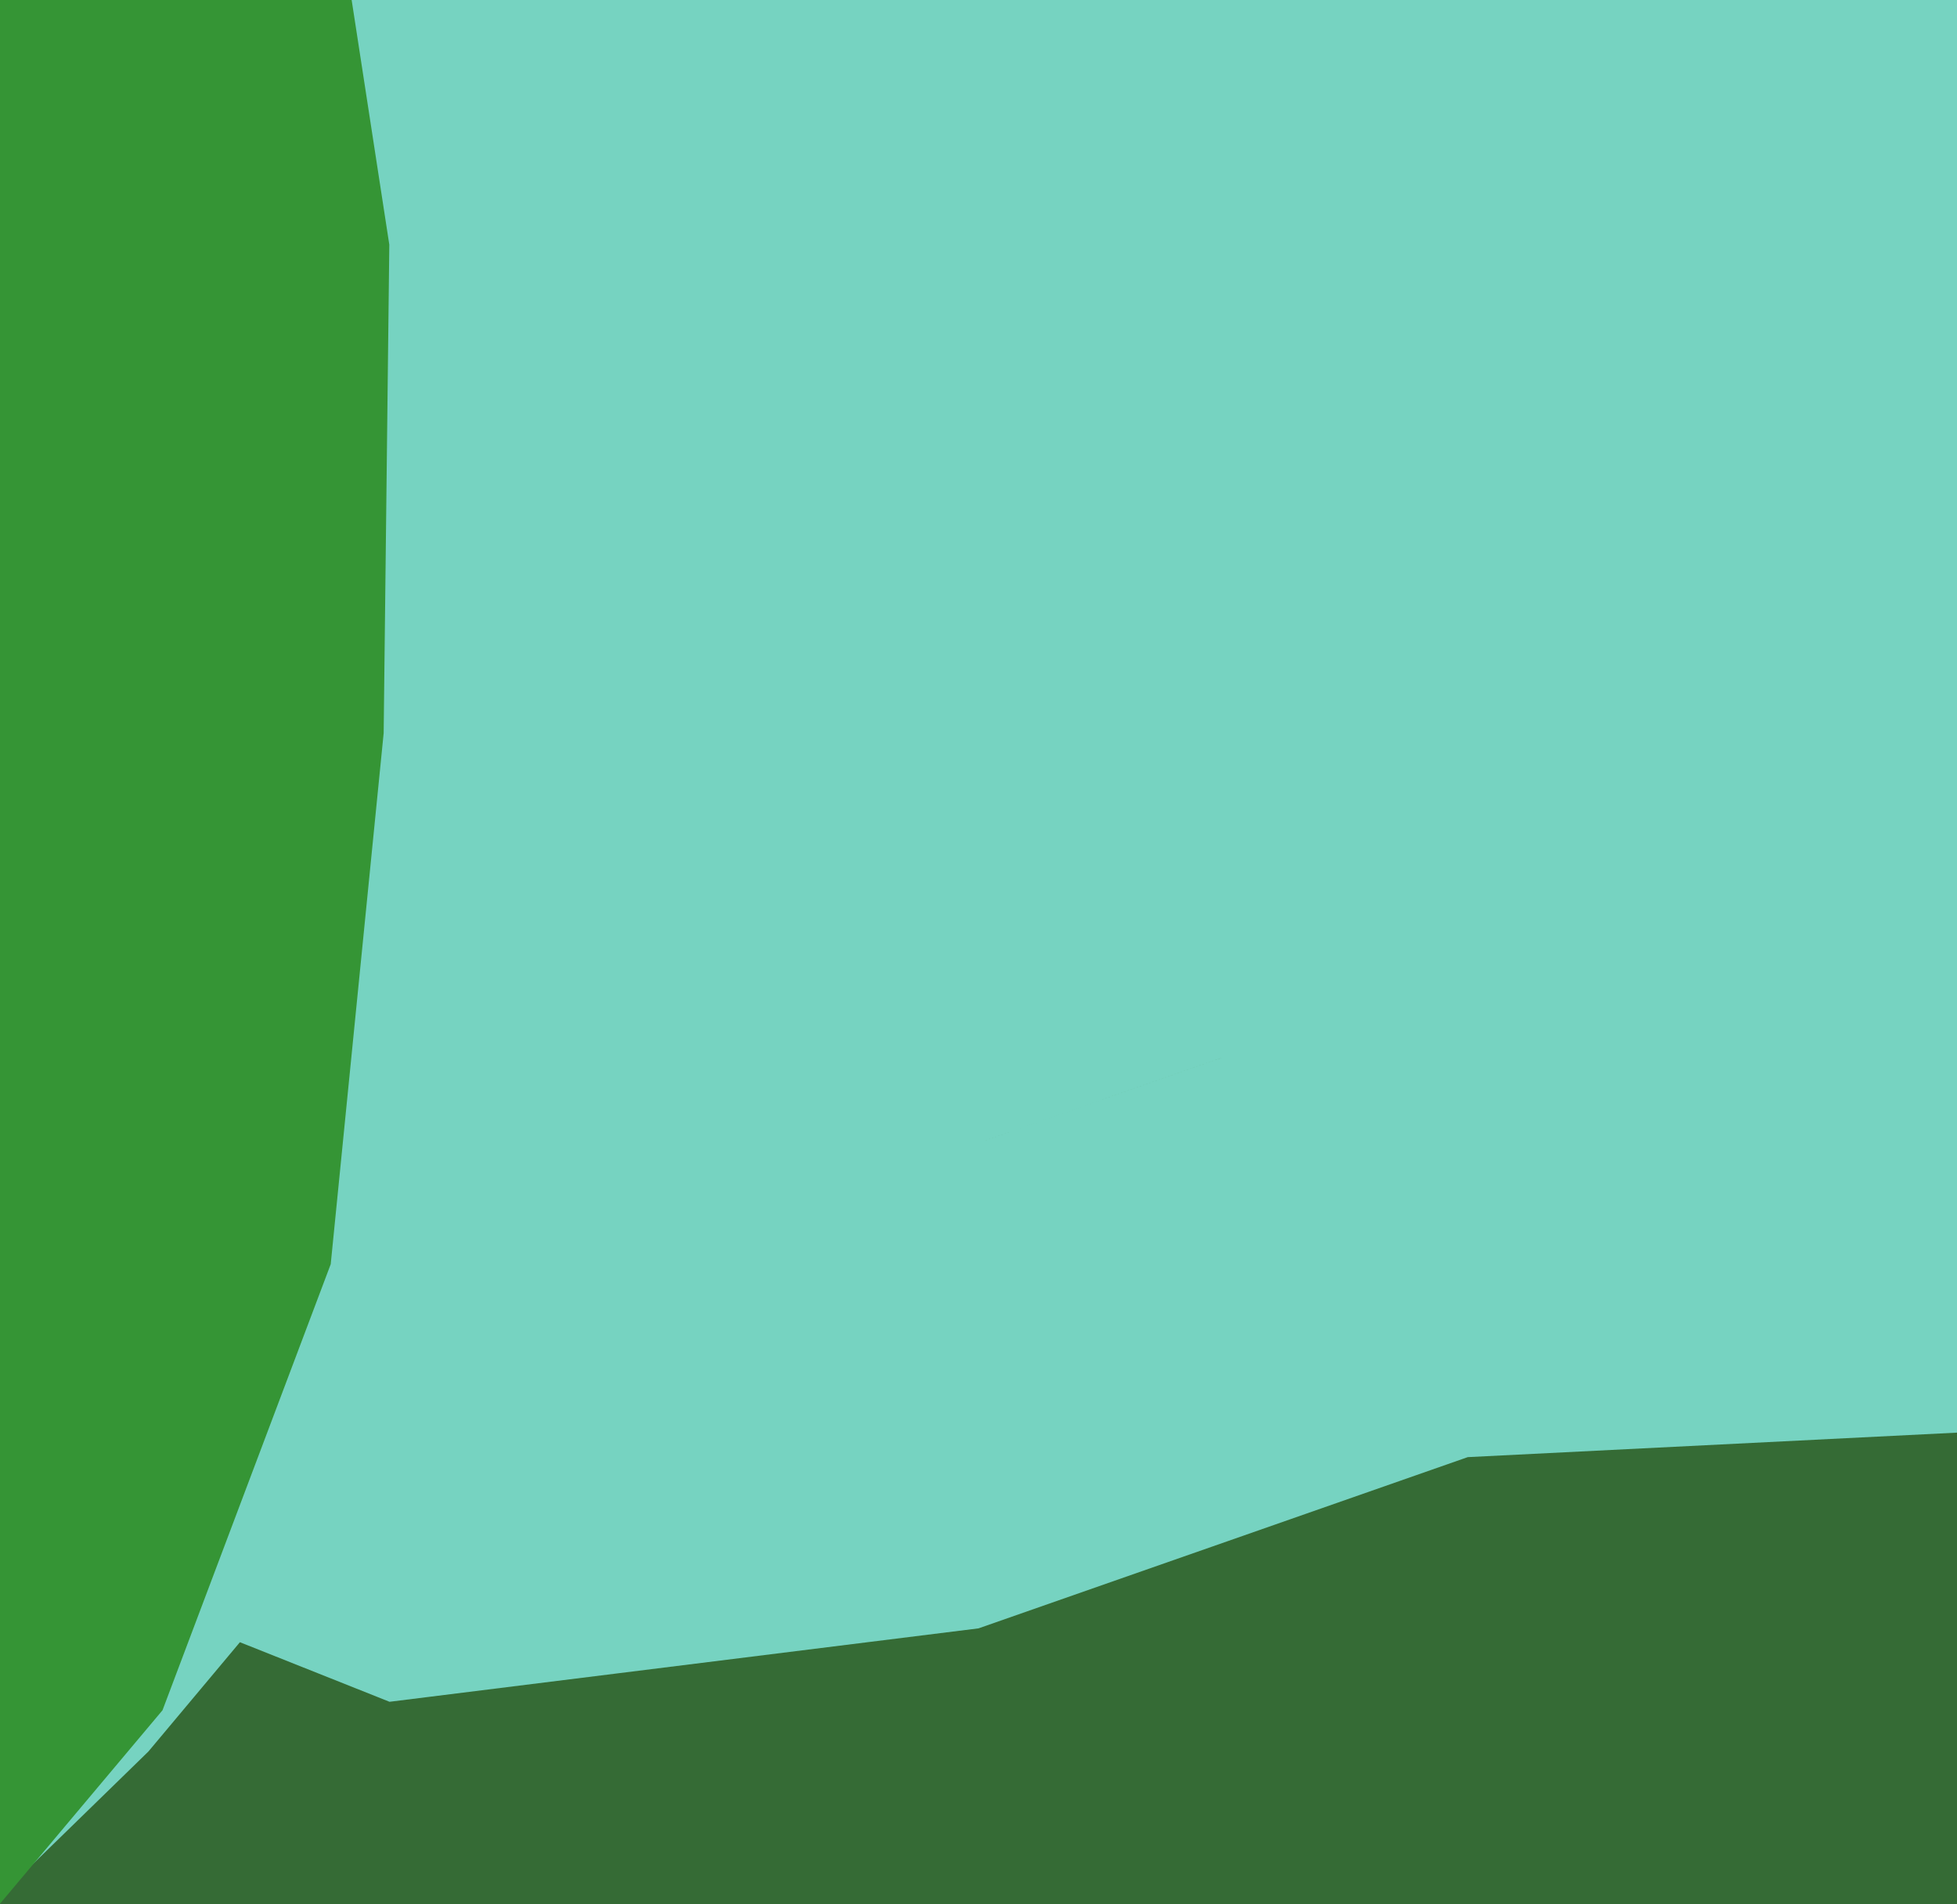
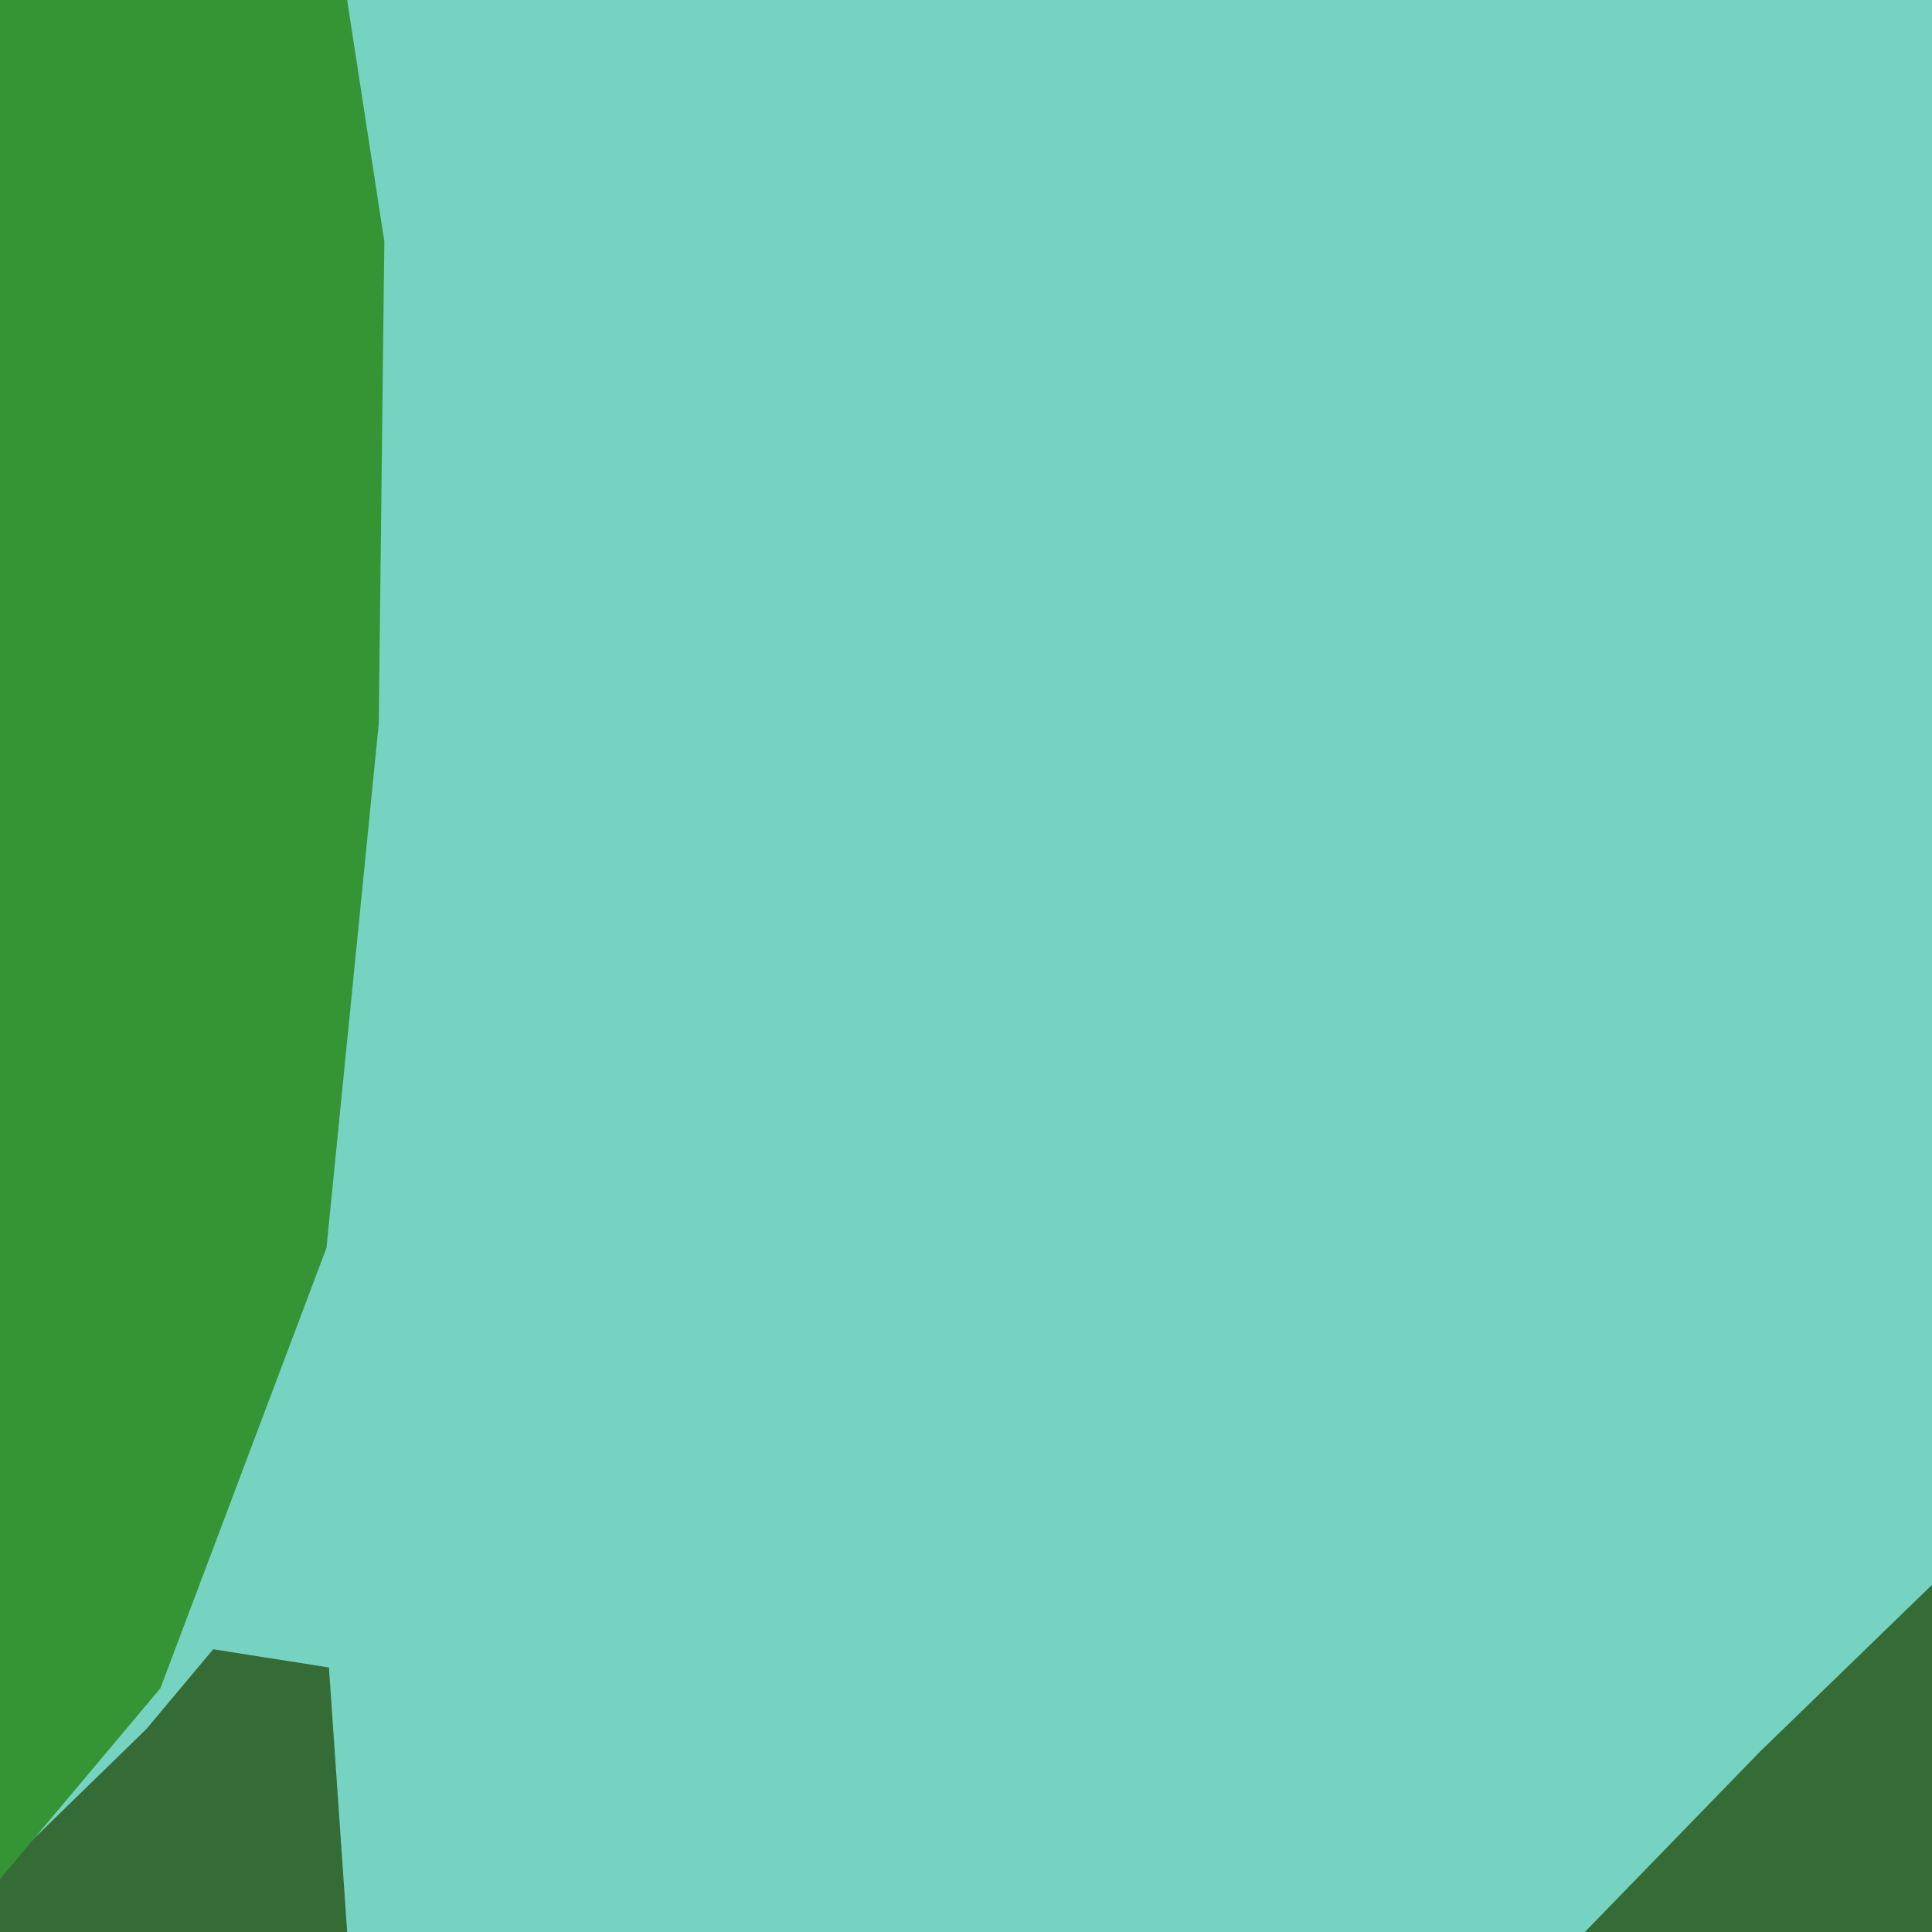
- <svg xmlns="http://www.w3.org/2000/svg" width="128" height="124.5" version="1.1" viewBox="0 0 128 124.5">
+ <svg xmlns="http://www.w3.org/2000/svg" width="128" height="128" version="1.1" viewBox="0 0 128 128">
  <path d="m0 0v128h128v-128z" fill="#76d3c1" />
-   <path d="m0 0v111l9.002-1.564 6.057-28.607.732-5.035.535-15.025.725-41.457-2.188-10.482-3.863-8.828h-11zm79.904 69.174-15.904 5.566 15.908-5.566h-.004zm48.096 24.518-32 1.602-32 11.199-38.521 4.801-9.787-3.896-5.988 7.15-9.703 9.453v4h128v-34.309z" fill="#356b35" />
+   <path d="m0 0v111l9.002-1.564 6.057-28.607.732-5.035.535-15.025.725-41.457-2.188-10.482-3.863-8.828h-11zm128 105-5.697 5.525-5.697 5.523-5.803 5.977-5.803 5.975h23v-23zm-113.875 4.268-4.422 5.279-9.703 9.453v4h23l-1.207-17.525-7.668-1.207z" fill="#356b35" />
  <path d="m0 0v124.5l10.629-12.652 11.002-29.172 3.463-34.729.369-31.947-2.463-16h-16z" fill="#359535" />
</svg>
